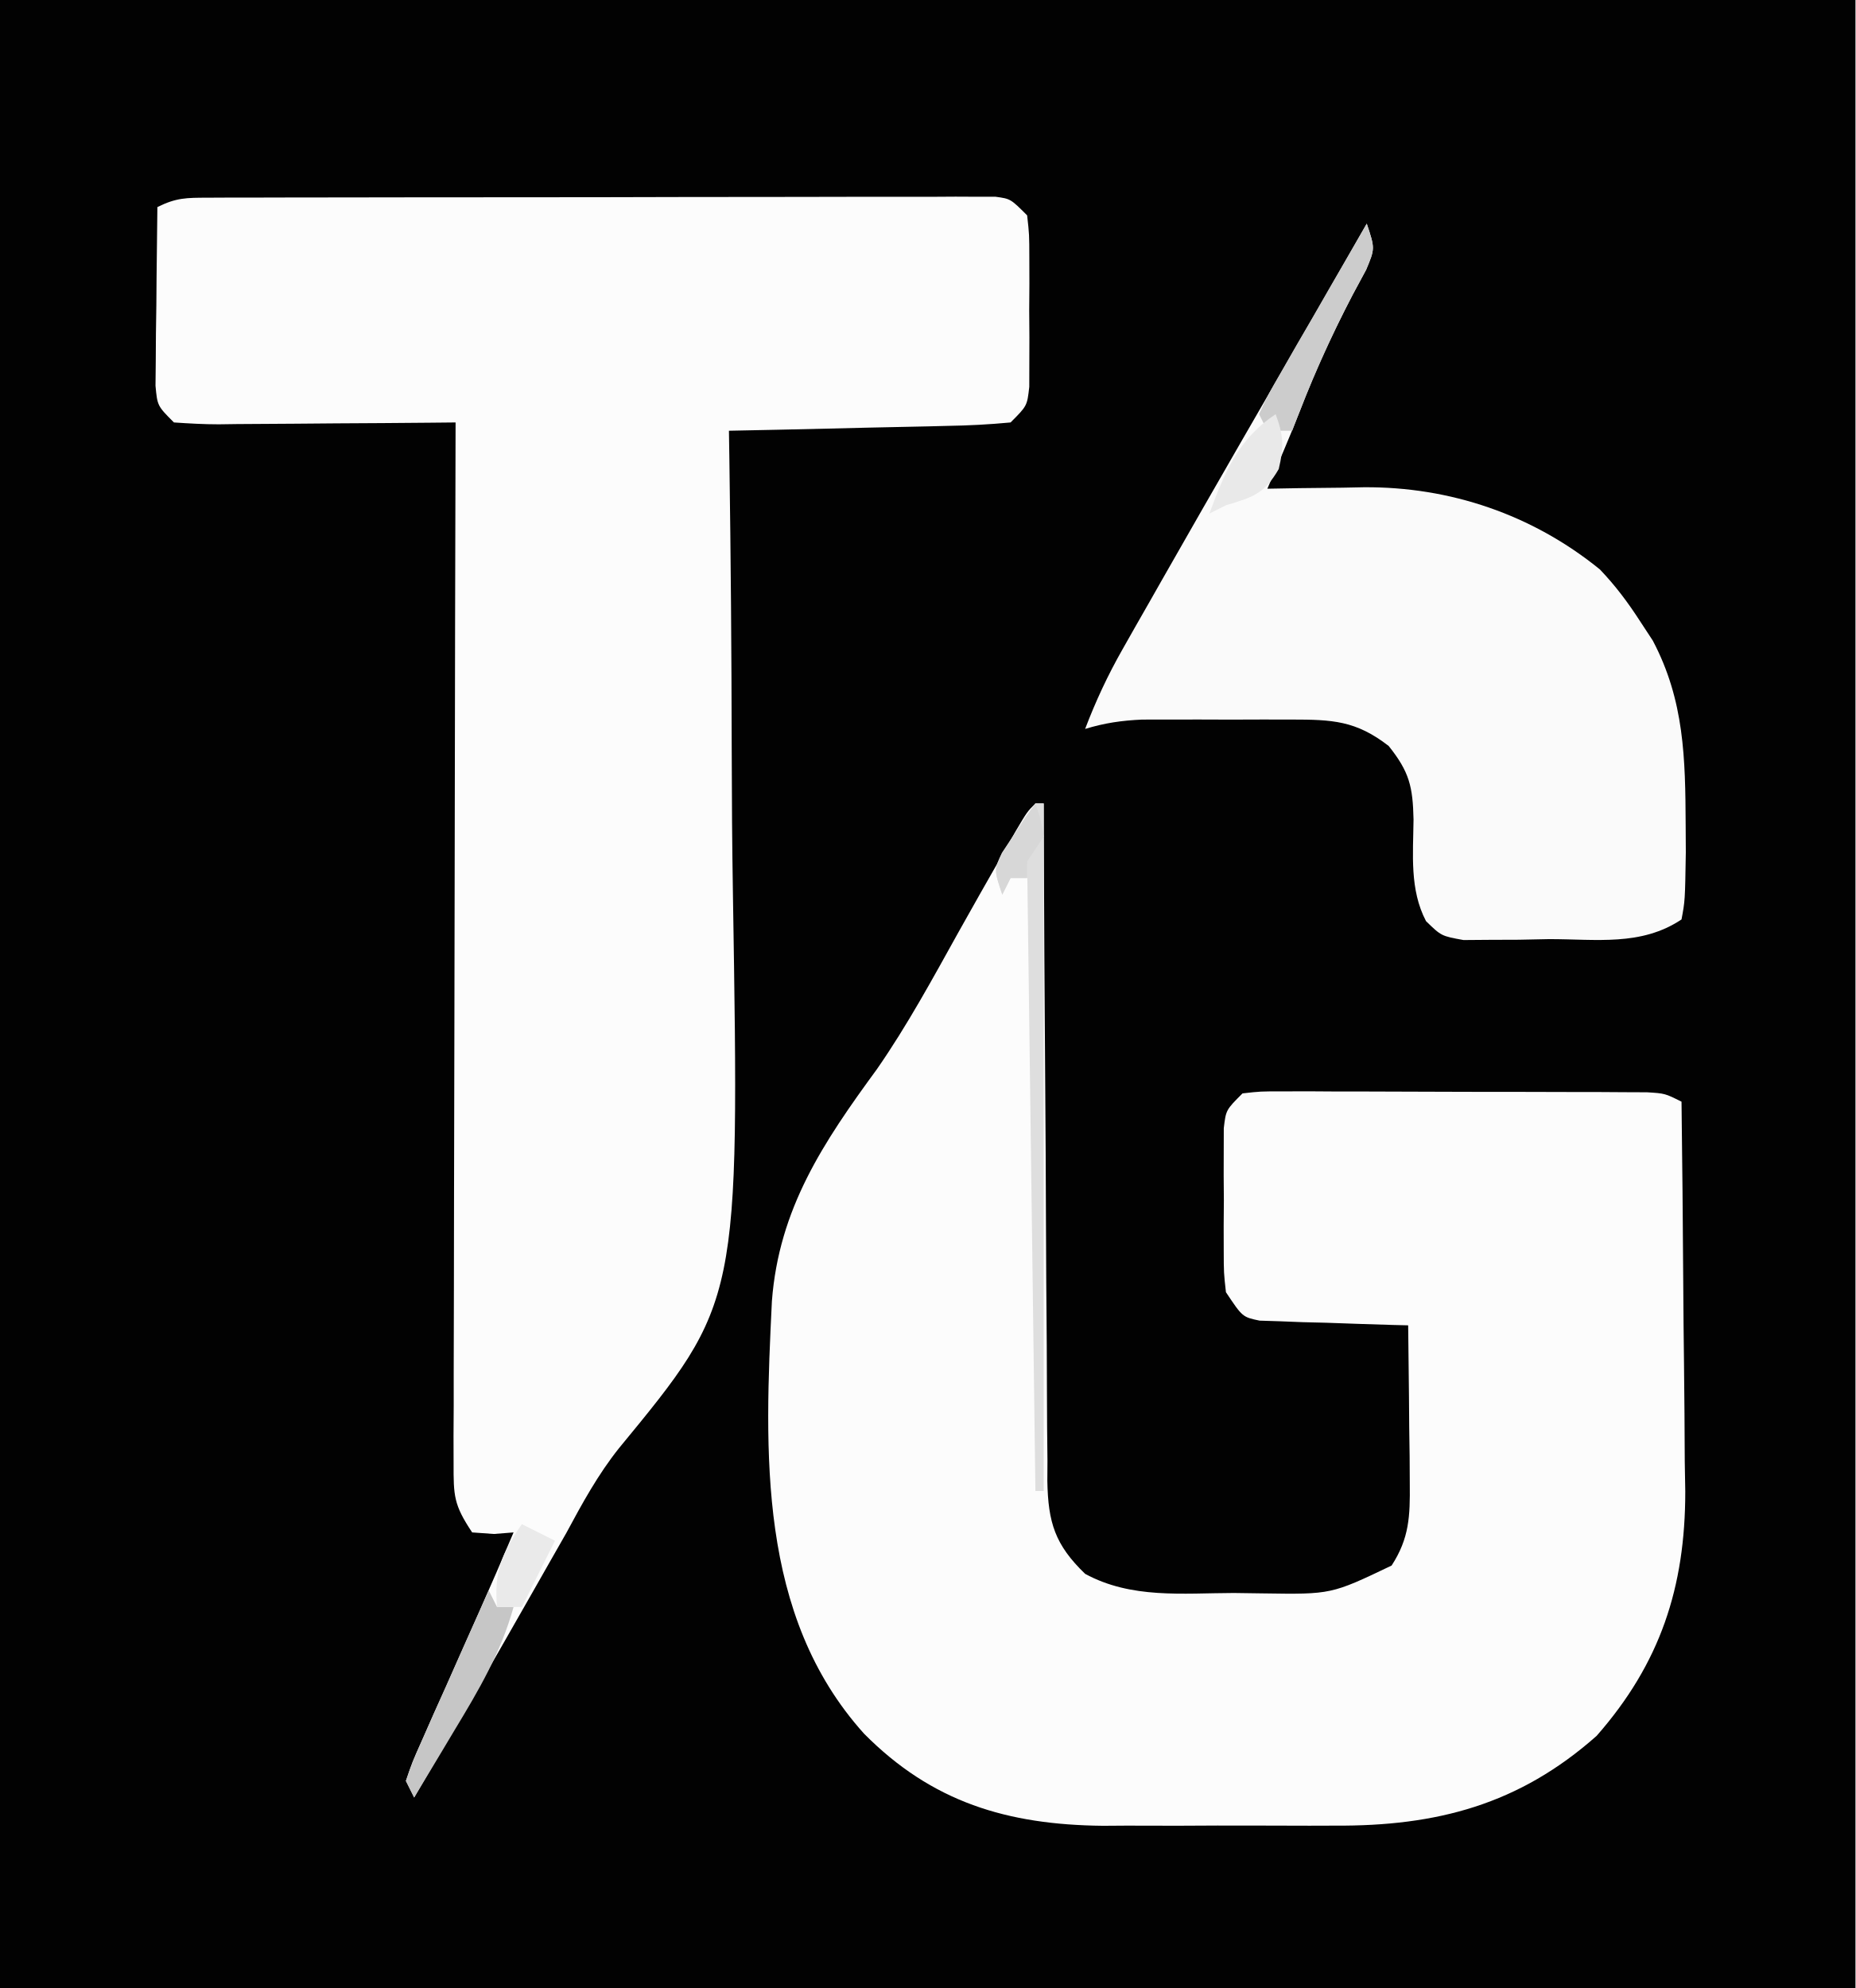
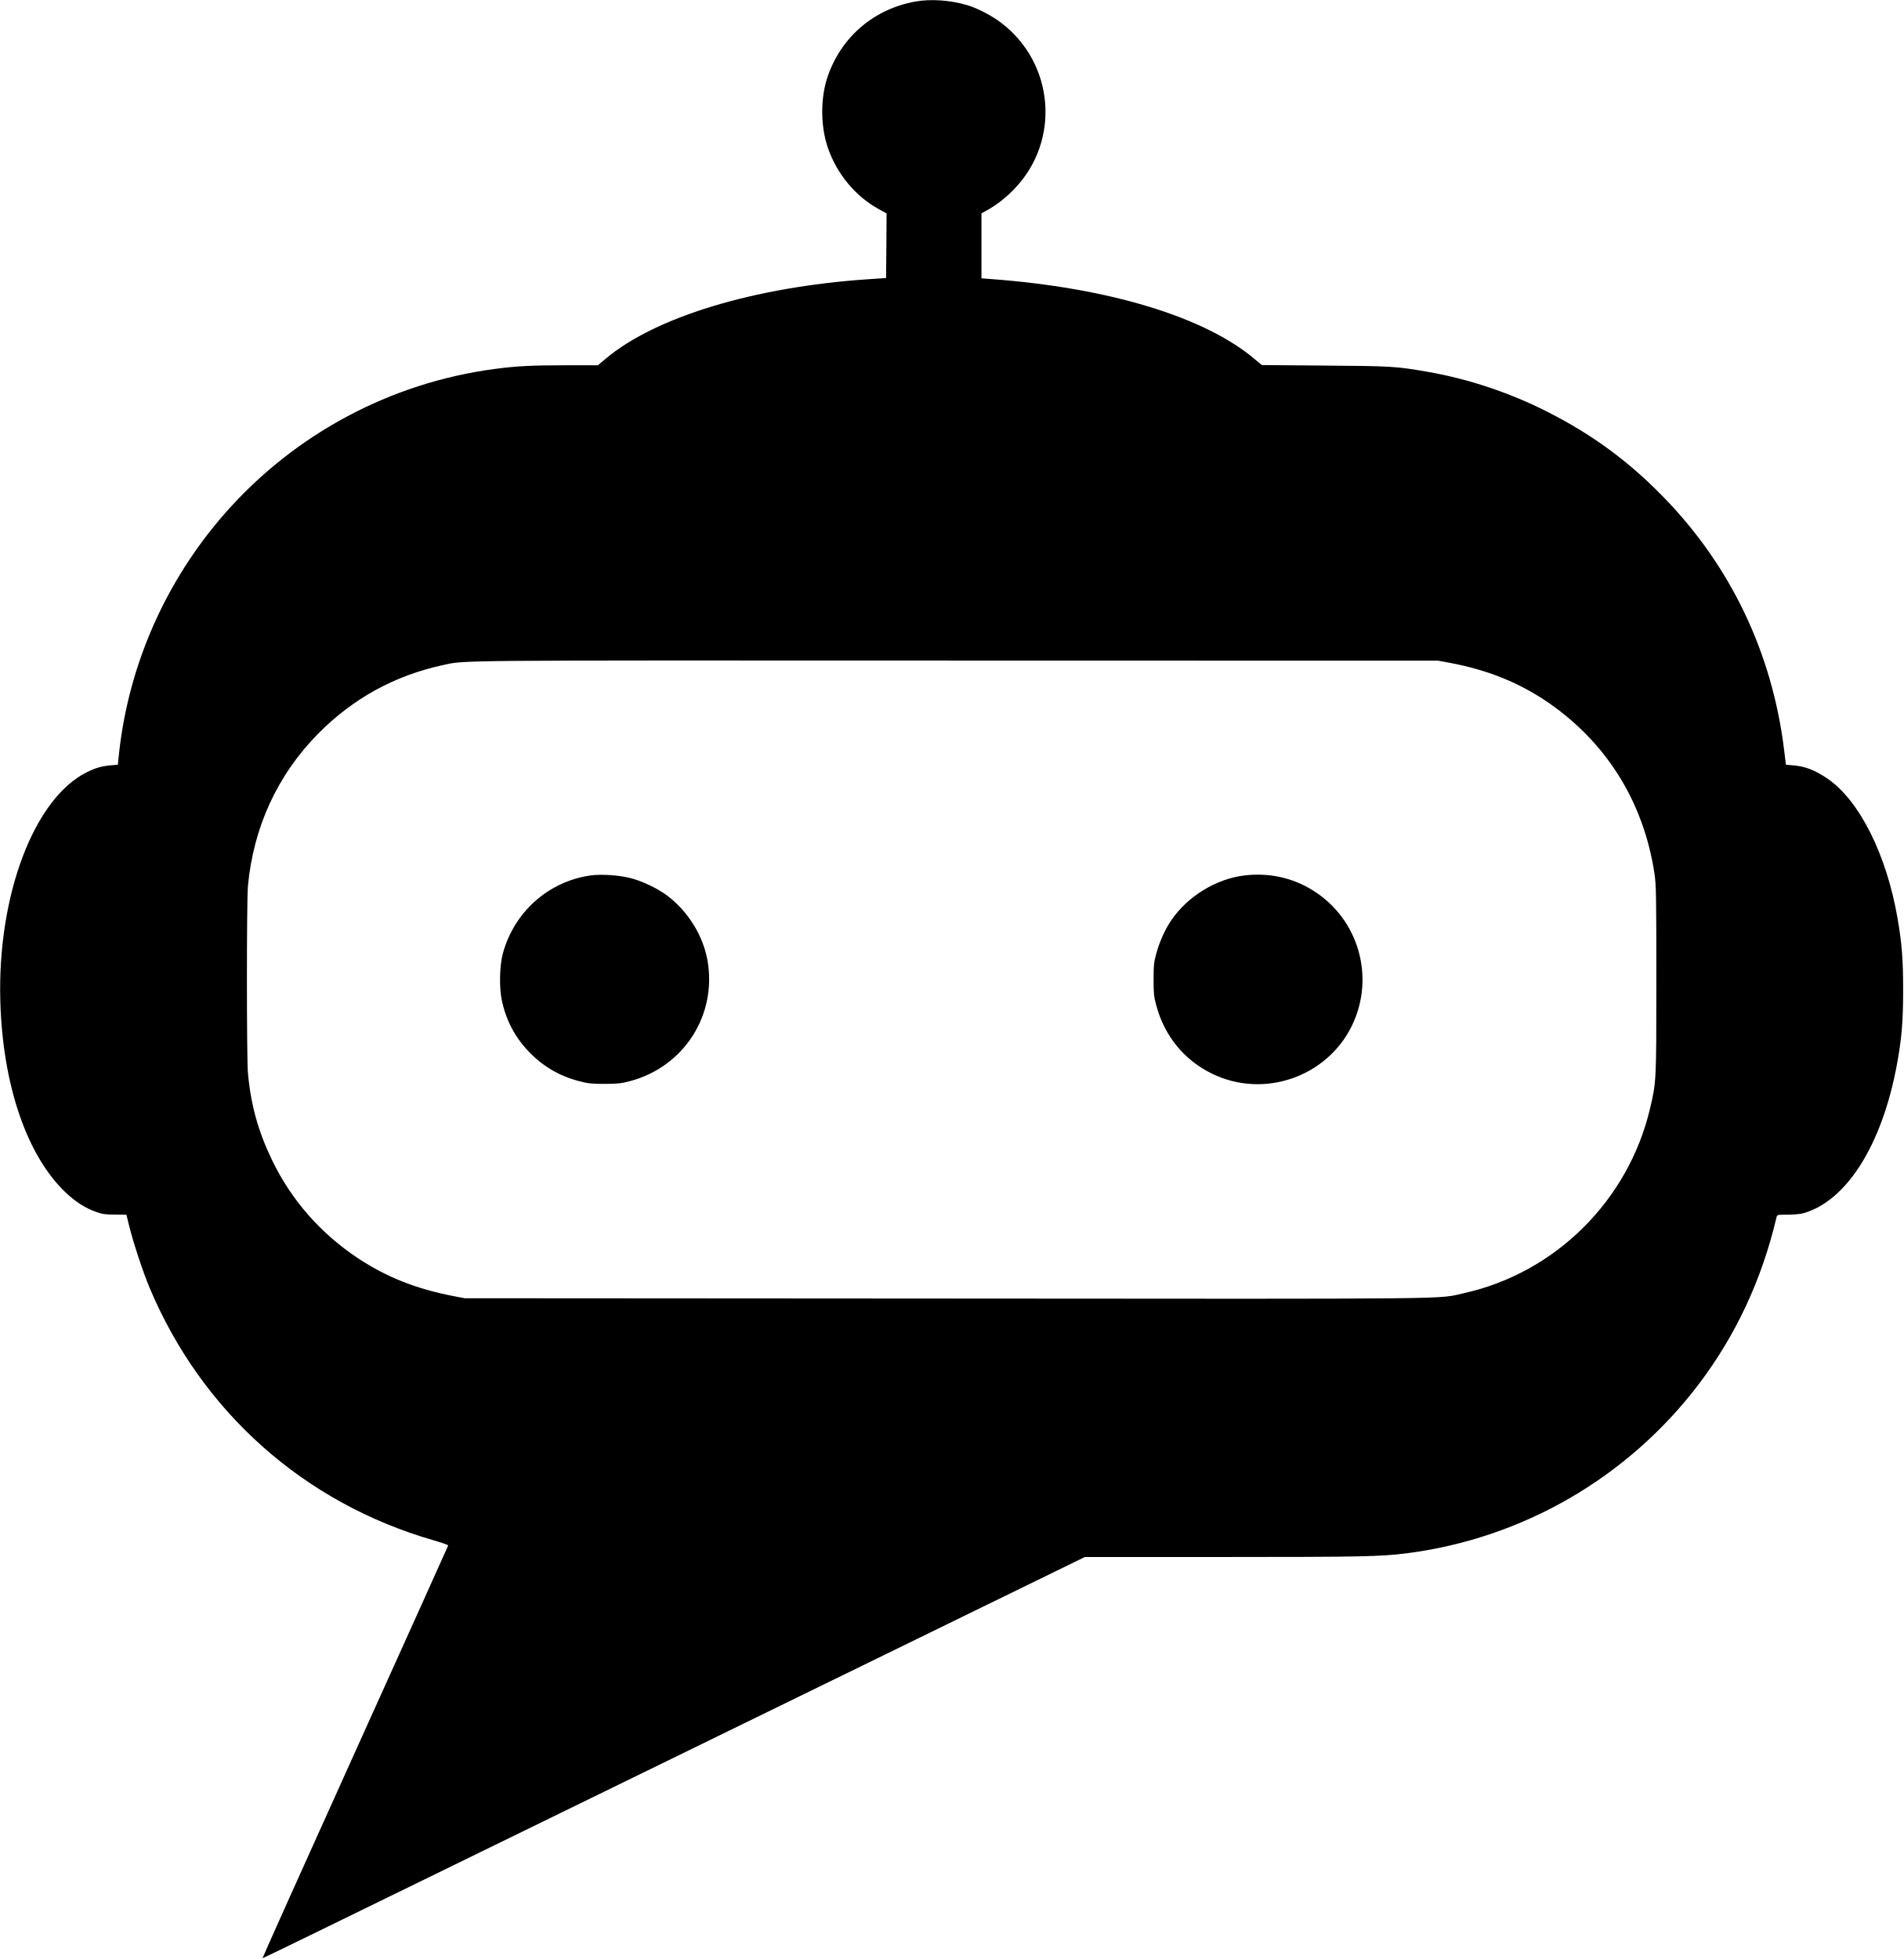
- <svg xmlns="http://www.w3.org/2000/svg" version="1.1" width="224" height="240">
-   <path d="M0 0 C73.92 0 147.84 0 224 0 C224 79.2 224 158.4 224 240 C150.08 240 76.16 240 0 240 C0 160.8 0 81.6 0 0 Z " fill="#020202" transform="translate(0,0)" />
-   <path d="M0 0 C0.33 0 0.66 0 1 0 C1.005 1.637 1.005 1.637 1.011 3.307 C1.048 13.592 1.106 23.877 1.184 34.162 C1.223 39.45 1.256 44.737 1.271 50.025 C1.286 55.128 1.321 60.231 1.368 65.334 C1.383 67.28 1.391 69.227 1.392 71.174 C1.394 73.901 1.421 76.627 1.454 79.354 C1.449 80.159 1.444 80.964 1.439 81.793 C1.532 86.819 2.365 89.492 6 93 C11.581 96.037 17.754 95.33 23.938 95.312 C25.105 95.329 26.272 95.345 27.475 95.361 C35.717 95.484 35.717 95.484 43 92 C45.142 88.705 45.235 86.02 45.195 82.141 C45.189 81.026 45.182 79.911 45.176 78.762 C45.159 77.603 45.142 76.444 45.125 75.25 C45.116 74.076 45.107 72.901 45.098 71.691 C45.074 68.794 45.041 65.897 45 63 C44.405 62.985 43.809 62.971 43.196 62.956 C40.505 62.881 37.815 62.785 35.125 62.688 C34.188 62.665 33.251 62.642 32.285 62.619 C31.389 62.584 30.493 62.548 29.57 62.512 C28.743 62.486 27.915 62.459 27.063 62.432 C25 62 25 62 23 59 C22.741 56.672 22.741 56.672 22.734 53.965 C22.732 52.991 22.729 52.017 22.727 51.014 C22.734 49.999 22.742 48.983 22.75 47.938 C22.738 46.409 22.738 46.409 22.727 44.85 C22.729 43.877 22.732 42.904 22.734 41.902 C22.737 41.01 22.739 40.118 22.741 39.199 C23 37 23 37 25 35 C27.163 34.753 27.163 34.753 29.877 34.757 C30.891 34.754 31.906 34.751 32.951 34.748 C34.05 34.755 35.149 34.762 36.281 34.77 C37.968 34.77 37.968 34.77 39.689 34.771 C42.069 34.774 44.45 34.782 46.831 34.794 C50.485 34.812 54.139 34.815 57.793 34.814 C60.102 34.819 62.41 34.825 64.719 34.832 C65.818 34.833 66.917 34.834 68.049 34.835 C69.571 34.845 69.571 34.845 71.123 34.855 C72.019 34.859 72.914 34.862 73.837 34.866 C76 35 76 35 78 36 C78.093 43.242 78.164 50.483 78.207 57.726 C78.228 61.09 78.256 64.453 78.302 67.817 C78.351 71.697 78.373 75.577 78.391 79.457 C78.411 80.647 78.432 81.837 78.453 83.063 C78.456 94.617 75.434 103.811 67.75 112.562 C58.4 120.85 48.464 123.478 36.129 123.398 C34.624 123.403 34.624 123.403 33.09 123.407 C30.983 123.409 28.876 123.404 26.769 123.391 C23.574 123.375 20.381 123.391 17.186 123.41 C15.125 123.408 13.064 123.404 11.004 123.398 C9.594 123.408 9.594 123.408 8.156 123.417 C-3.397 123.297 -12.484 120.577 -20.684 112.301 C-33.555 98.017 -32.7 78.3 -31.813 60.079 C-30.964 48.901 -25.609 40.92 -19.127 32.065 C-15.45 26.767 -12.392 21.116 -9.26 15.485 C-7.561 12.439 -5.834 9.409 -4.105 6.379 C-3.529 5.364 -2.954 4.349 -2.36 3.303 C-1 1 -1 1 0 0 Z " fill="#FCFCFC" transform="translate(125,97)" />
-   <path d="M0 0 C0.85 -0.004 1.699 -0.009 2.575 -0.013 C3.509 -0.012 4.443 -0.012 5.405 -0.012 C6.388 -0.015 7.37 -0.018 8.382 -0.022 C11.64 -0.031 14.899 -0.033 18.157 -0.034 C20.414 -0.037 22.671 -0.041 24.928 -0.044 C29.662 -0.05 34.397 -0.052 39.131 -0.052 C45.212 -0.051 51.292 -0.065 57.372 -0.082 C62.033 -0.093 66.695 -0.096 71.356 -0.095 C73.599 -0.096 75.841 -0.101 78.083 -0.108 C81.213 -0.118 84.342 -0.115 87.472 -0.109 C88.406 -0.115 89.34 -0.12 90.302 -0.126 C91.152 -0.122 92.002 -0.118 92.877 -0.114 C93.988 -0.114 93.988 -0.114 95.121 -0.115 C96.939 0.134 96.939 0.134 98.939 2.134 C99.197 4.44 99.197 4.44 99.204 7.29 C99.208 8.823 99.208 8.823 99.212 10.388 C99.204 11.459 99.197 12.53 99.189 13.634 C99.2 15.241 99.2 15.241 99.212 16.88 C99.209 17.902 99.207 18.924 99.204 19.977 C99.202 20.918 99.2 21.858 99.197 22.827 C98.939 25.134 98.939 25.134 96.939 27.134 C94.363 27.379 91.886 27.507 89.306 27.548 C88.554 27.567 87.802 27.587 87.027 27.606 C84.623 27.666 82.218 27.713 79.814 27.759 C78.185 27.797 76.556 27.836 74.927 27.876 C70.931 27.972 66.935 28.056 62.939 28.134 C62.966 29.952 62.966 29.952 62.995 31.807 C63.162 43.337 63.253 54.865 63.273 66.397 C63.285 72.323 63.323 78.246 63.422 84.171 C64.208 133.3 64.208 133.3 49.657 150.976 C47.123 154.158 45.239 157.608 43.318 161.181 C42.672 162.312 42.027 163.444 41.362 164.61 C40.748 165.691 40.134 166.771 39.501 167.884 C34.694 176.329 29.852 184.75 24.939 193.134 C24.444 192.144 24.444 192.144 23.939 191.134 C24.695 188.906 24.695 188.906 25.923 186.153 C26.364 185.154 26.805 184.154 27.259 183.124 C27.967 181.551 27.967 181.551 28.689 179.946 C29.6 177.89 30.512 175.834 31.423 173.778 C31.857 172.807 32.291 171.836 32.737 170.835 C34.169 167.614 35.562 164.379 36.939 161.134 C36.155 161.196 35.371 161.257 34.564 161.321 C33.697 161.259 32.831 161.197 31.939 161.134 C29.703 157.78 29.691 156.715 29.698 152.8 C29.695 151.693 29.693 150.587 29.69 149.447 C29.697 148.233 29.704 147.019 29.712 145.768 C29.711 144.49 29.711 143.211 29.711 141.895 C29.71 138.389 29.722 134.883 29.736 131.377 C29.748 127.713 29.749 124.05 29.752 120.386 C29.758 113.448 29.774 106.51 29.795 99.573 C29.817 91.674 29.828 83.776 29.838 75.877 C29.859 59.63 29.894 43.382 29.939 27.134 C28.409 27.149 28.409 27.149 26.849 27.165 C23.074 27.202 19.298 27.225 15.522 27.244 C13.887 27.254 12.251 27.267 10.616 27.285 C8.268 27.309 5.92 27.32 3.571 27.329 C2.471 27.345 2.471 27.345 1.349 27.36 C-0.456 27.361 -2.26 27.256 -4.061 27.134 C-6.061 25.134 -6.061 25.134 -6.288 22.704 C-6.278 21.709 -6.268 20.714 -6.257 19.688 C-6.25 18.612 -6.244 17.536 -6.237 16.427 C-6.22 15.299 -6.204 14.171 -6.186 13.009 C-6.177 11.873 -6.168 10.737 -6.159 9.567 C-6.135 6.756 -6.102 3.945 -6.061 1.134 C-3.784 -0.005 -2.53 0.006 0 0 Z " fill="#FCFCFC" transform="translate(25.0614,23.86629)" />
-   <path d="M0 0 C1 3 1 3 -0.074 5.566 C-0.607 6.555 -1.139 7.544 -1.688 8.562 C-4.083 13.153 -6.195 17.716 -8.043 22.551 C-9.287 25.735 -10.643 28.863 -12 32 C-10.71 31.977 -9.419 31.954 -8.09 31.93 C-6.372 31.911 -4.655 31.893 -2.938 31.875 C-2.09 31.858 -1.242 31.841 -0.369 31.824 C10.038 31.744 20.001 35.123 28.152 41.75 C30.035 43.727 31.519 45.708 33 48 C33.505 48.771 34.011 49.542 34.531 50.336 C38.353 57.577 38.458 64.562 38.5 72.625 C38.506 73.705 38.513 74.785 38.519 75.898 C38.423 81.742 38.423 81.742 38 84 C33.127 87.249 27.727 86.369 22 86.375 C20.198 86.412 20.198 86.412 18.359 86.449 C17.21 86.453 16.06 86.457 14.875 86.461 C13.821 86.469 12.766 86.477 11.68 86.486 C9 86 9 86 7.154 84.203 C5.162 80.4 5.602 76.135 5.648 71.932 C5.559 67.966 5.156 66.196 2.648 63.059 C-1.31 59.982 -4.183 59.872 -9.059 59.867 C-10.844 59.865 -10.844 59.865 -12.666 59.863 C-13.911 59.867 -15.155 59.871 -16.438 59.875 C-17.678 59.871 -18.919 59.867 -20.197 59.863 C-21.389 59.865 -22.581 59.866 -23.809 59.867 C-24.9 59.868 -25.991 59.869 -27.115 59.871 C-29.591 59.982 -31.641 60.281 -34 61 C-32.718 57.635 -31.267 54.524 -29.488 51.395 C-28.985 50.506 -28.481 49.617 -27.963 48.701 C-27.418 47.748 -26.874 46.795 -26.312 45.812 C-25.747 44.817 -25.181 43.821 -24.598 42.795 C-18.292 31.716 -11.91 20.679 -5.527 9.645 C-3.674 6.436 -1.834 3.22 0 0 Z " fill="#FAFAFA" transform="translate(165,27)" />
-   <path d="M0 0 C0.33 0 0.66 0 1 0 C1 27.39 1 54.78 1 83 C0.67 83 0.34 83 0 83 C-0.33 57.92 -0.66 32.84 -1 7 C-1 7.66 -1 8.32 -1 9 C-1.66 9 -2.32 9 -3 9 C-3.33 9.66 -3.66 10.32 -4 11 C-5 8 -5 8 -4.039 5.957 C-3.572 5.249 -3.106 4.542 -2.625 3.812 C-2.164 3.097 -1.702 2.382 -1.227 1.645 C-0.822 1.102 -0.417 0.559 0 0 Z " fill="#DEDEDE" transform="translate(125,97)" />
-   <path d="M0 0 C0.33 0.66 0.66 1.32 1 2 C1.66 2 2.32 2 3 2 C1.467 7.516 -1.188 12.02 -4.125 16.875 C-4.593 17.659 -5.061 18.442 -5.543 19.25 C-6.69 21.17 -7.843 23.086 -9 25 C-9.33 24.34 -9.66 23.68 -10 23 C-9.196 20.662 -9.196 20.662 -7.91 17.773 C-7.456 16.742 -7.001 15.711 -6.533 14.648 C-6.048 13.568 -5.563 12.488 -5.062 11.375 C-4.34 9.743 -4.34 9.743 -3.604 8.078 C-2.409 5.382 -1.208 2.69 0 0 Z " fill="#C6C6C6" transform="translate(59,192)" />
-   <path d="M0 0 C1 3 1 3 -0.074 5.566 C-0.607 6.555 -1.139 7.544 -1.688 8.562 C-4.493 13.931 -6.869 19.334 -9 25 C-9.99 25 -10.98 25 -12 25 C-12.33 24.34 -12.66 23.68 -13 23 C-11.92 20.662 -11.92 20.662 -10.254 17.773 C-9.664 16.742 -9.074 15.711 -8.467 14.648 C-7.838 13.568 -7.21 12.488 -6.562 11.375 C-5.938 10.287 -5.313 9.199 -4.67 8.078 C-3.12 5.381 -1.563 2.689 0 0 Z " fill="#CCCCCC" transform="translate(165,27)" />
-   <path d="M0 0 C0.954 2.576 1.02 3.917 0.375 6.625 C-1.357 9.617 -2.751 10.025 -6 11 C-6.99 11.495 -6.99 11.495 -8 12 C-6.143 7.001 -4.521 3.014 0 0 Z " fill="#E9E9E9" transform="translate(154,50)" />
-   <path d="M0 0 C1.32 0.66 2.64 1.32 4 2 C2.68 4.64 1.36 7.28 0 10 C-0.99 10 -1.98 10 -3 10 C-3.366 5.727 -2.408 3.512 0 0 Z " fill="#EAEAEA" transform="translate(63,184)" />
-   <path d="M0 0 C0.625 1.812 0.625 1.812 1 4 C0.01 5.485 0.01 5.485 -1 7 C-1 7.66 -1 8.32 -1 9 C-1.66 9 -2.32 9 -3 9 C-3.33 9.66 -3.66 10.32 -4 11 C-5 8 -5 8 -4.004 5.957 C-3.528 5.249 -3.053 4.542 -2.562 3.812 C-2.089 3.097 -1.616 2.382 -1.129 1.645 C-0.756 1.102 -0.384 0.559 0 0 Z " fill="#D7D7D7" transform="translate(125,97)" />
+ <svg xmlns="http://www.w3.org/2000/svg" version="1.0" width="1866pt" height="1920pt" viewBox="0 0 1866 1920" preserveAspectRatio="xMidYMid meet">
+   <g transform="translate(0,1920) scale(0.1,-0.1)" fill="#000000" stroke="none">
+     <path d="M8972 19185 c-402 -73 -718 -339 -855 -722 -76 -211 -77 -492 -3 -710 87 -256 271 -478 502 -604 l74 -41 -2 -316 -3 -317 -180 -12 c-1115 -76 -2088 -371 -2572 -782 l-73 -61 -318 0 c-325 0 -487 -8 -692 -36 -1022 -135 -1962 -638 -2644 -1414 -580 -660 -944 -1483 -1039 -2350 l-12 -115 -70 -6 c-93 -9 -145 -24 -233 -67 -518 -256 -878 -1206 -849 -2242 23 -824 260 -1517 642 -1879 97 -91 190 -151 297 -189 61 -22 91 -26 185 -26 l112 -1 27 -110 c39 -159 137 -457 201 -608 511 -1215 1513 -2106 2778 -2472 83 -24 149 -47 148 -52 -1 -4 -411 -915 -912 -2023 -501 -1108 -908 -2016 -906 -2018 5 -5 -413 -209 4955 2413 707 345 1366 667 1465 715 99 48 302 147 450 220 149 73 333 163 410 200 77 37 283 138 459 224 l319 156 1362 0 c1359 0 1534 4 1790 36 1140 145 2173 743 2869 1662 362 479 616 1024 759 1632 6 25 8 25 109 25 58 0 125 6 153 14 426 120 774 673 919 1463 46 249 60 419 60 728 0 296 -12 452 -55 700 -107 624 -375 1157 -687 1369 -124 84 -217 120 -337 130 l-70 6 -17 140 c-116 952 -521 1803 -1181 2481 -343 353 -700 615 -1142 839 -364 185 -771 321 -1167 390 -316 55 -352 57 -1012 62 l-618 5 -72 60 c-489 413 -1430 698 -2583 783 l-93 7 0 318 0 319 58 32 c93 52 182 122 263 206 457 472 395 1235 -131 1632 -92 69 -232 142 -328 170 -166 50 -360 63 -510 36z m5247 -6483 c353 -67 651 -185 923 -365 593 -395 968 -988 1075 -1702 16 -109 18 -206 18 -1035 0 -1001 0 -1003 -62 -1265 -212 -900 -927 -1610 -1823 -1809 -273 -60 92 -57 -5075 -53 l-4720 3 -115 22 c-364 71 -651 185 -931 370 -369 245 -656 573 -845 967 -134 280 -205 534 -234 850 -13 146 -13 1684 0 1830 54 579 290 1090 688 1494 342 345 746 568 1217 671 232 50 -25 48 5030 46 l4730 -1 124 -23z" />
+     <path d="M5790 10620 c-415 -58 -752 -359 -862 -768 -31 -117 -36 -328 -10 -452 41 -199 129 -366 269 -511 136 -141 297 -235 488 -285 87 -23 120 -27 250 -27 130 0 163 4 250 27 527 139 853 645 760 1181 -43 244 -190 482 -395 637 -93 70 -247 144 -364 173 -112 28 -283 39 -386 25z" />
+     <path d="M12199 10620 c-279 -33 -560 -205 -720 -442 -60 -87 -116 -214 -146 -326 -23 -84 -26 -117 -26 -252 0 -135 3 -168 26 -252 80 -302 275 -540 551 -673 504 -244 1120 -31 1366 470 232 476 68 1048 -381 1328 -200 125 -429 175 -670 147z" />
+   </g>
</svg>
